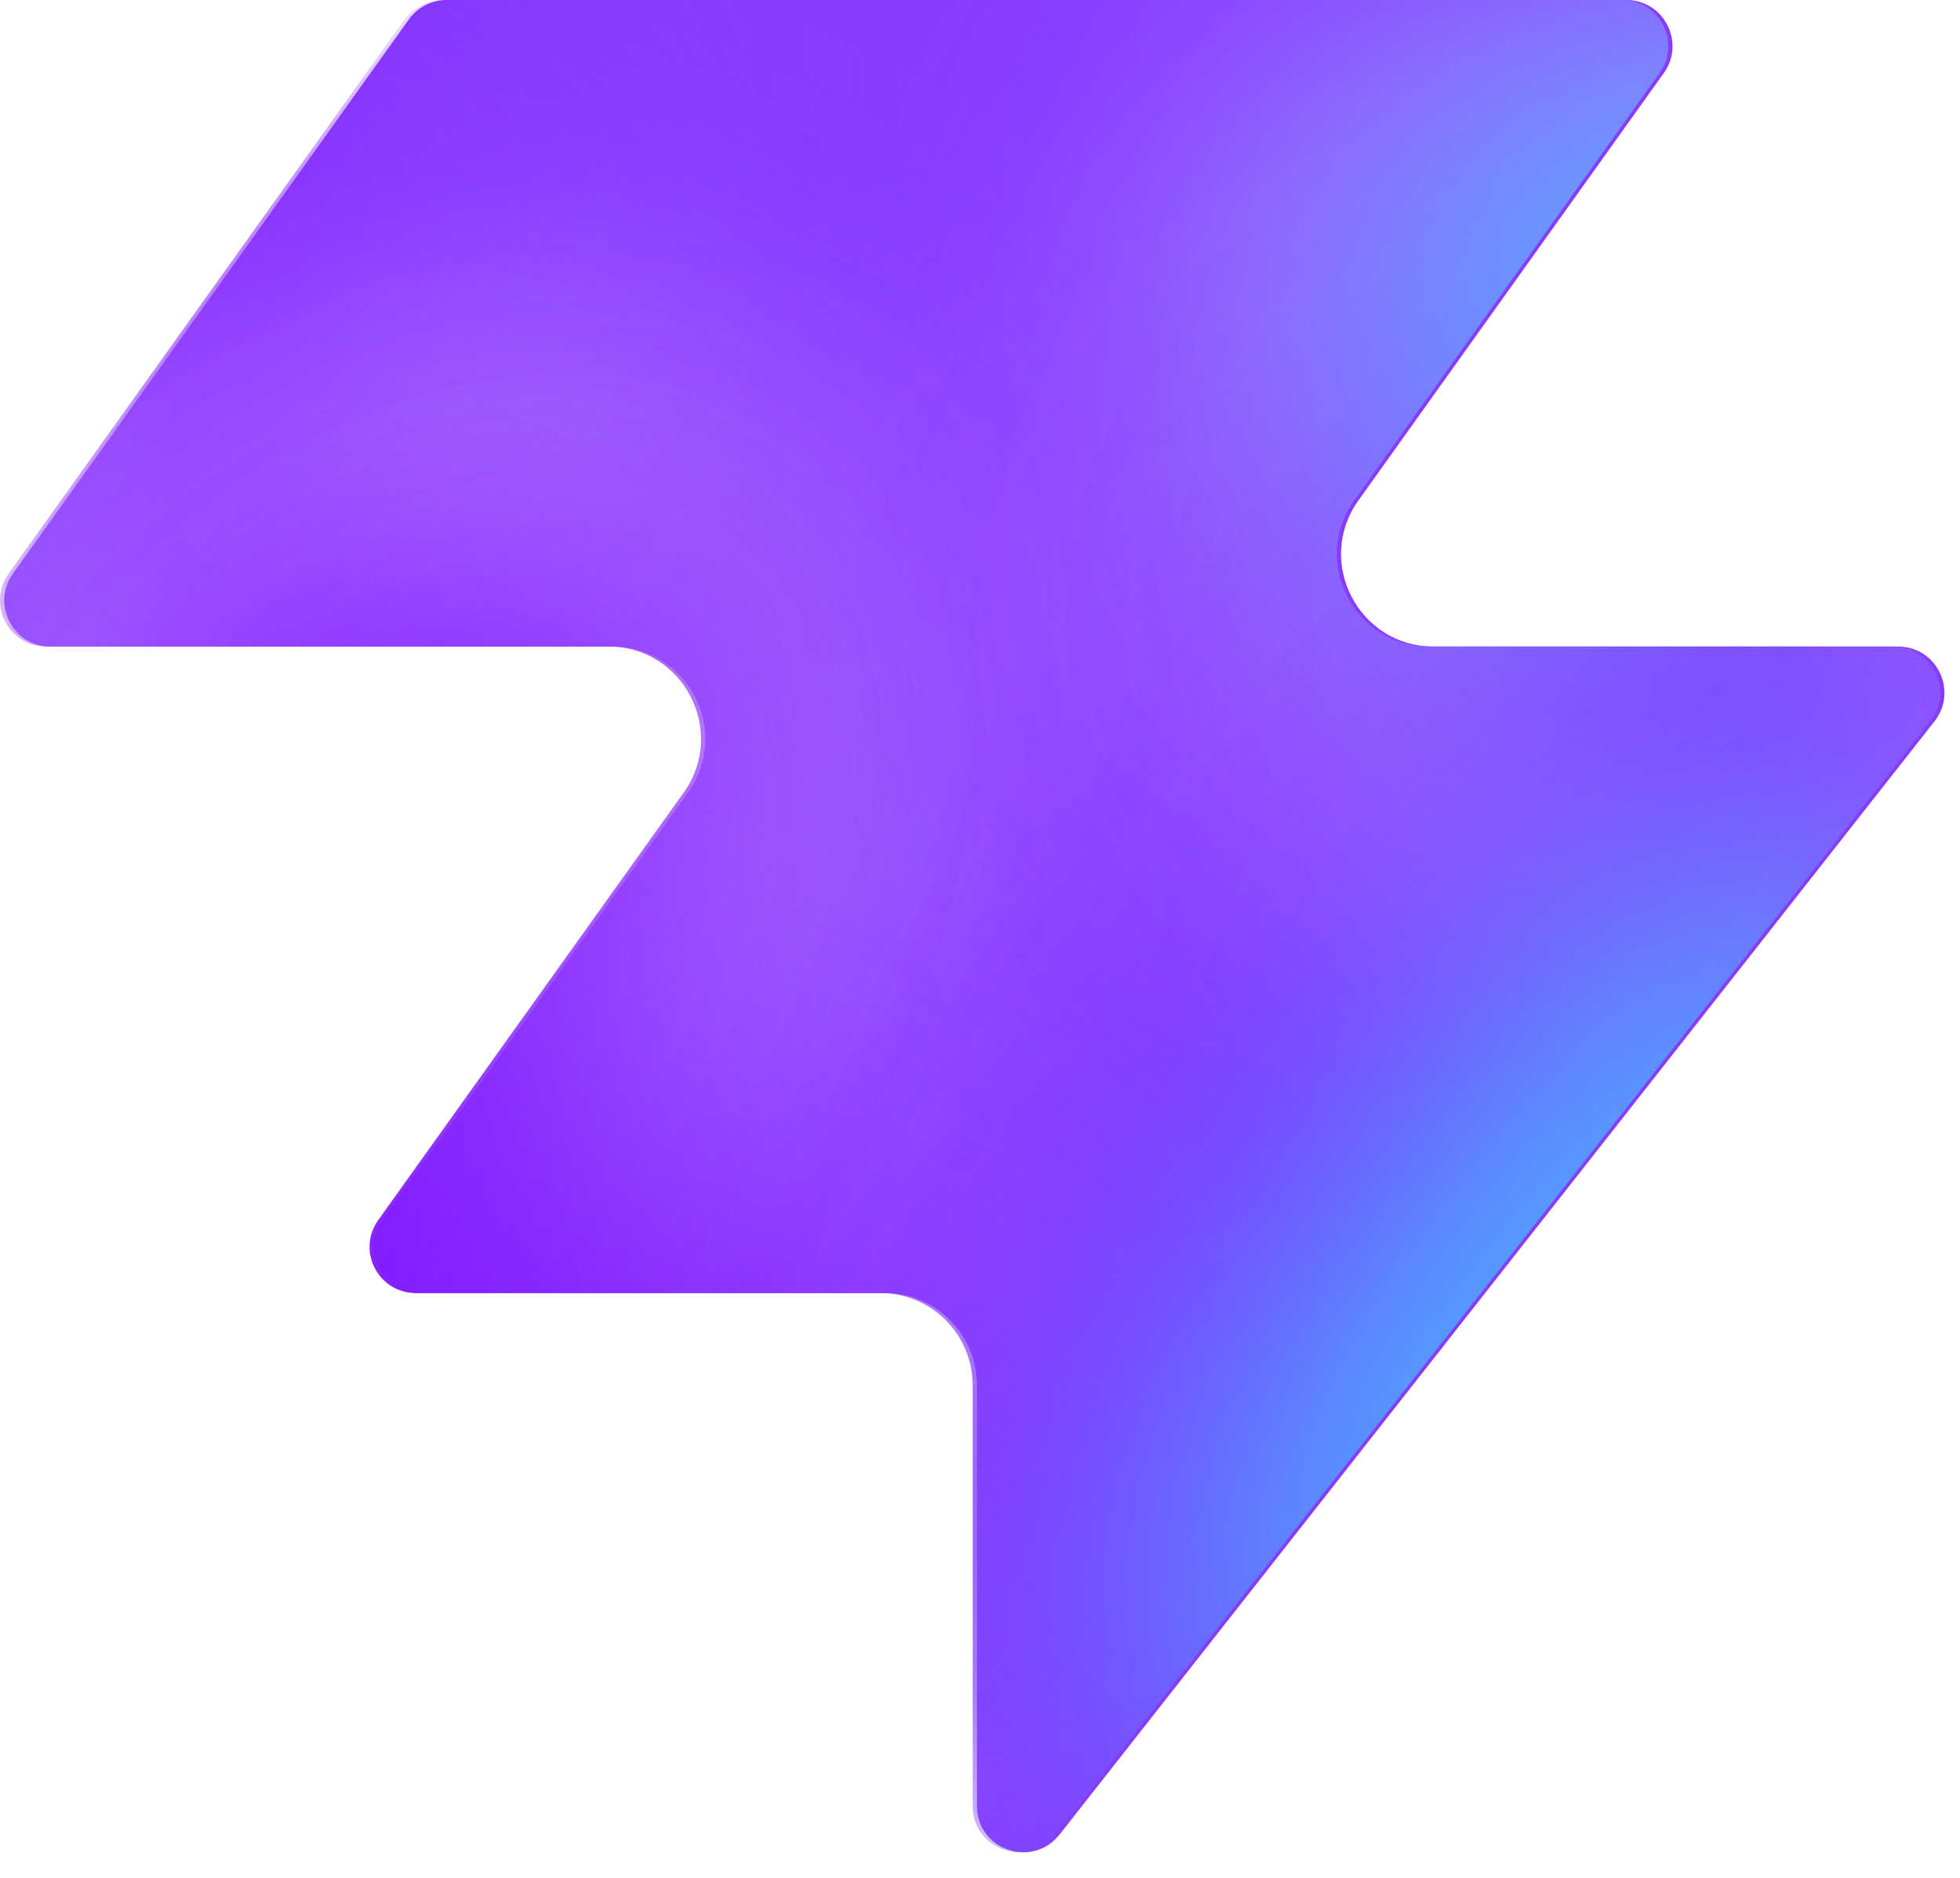
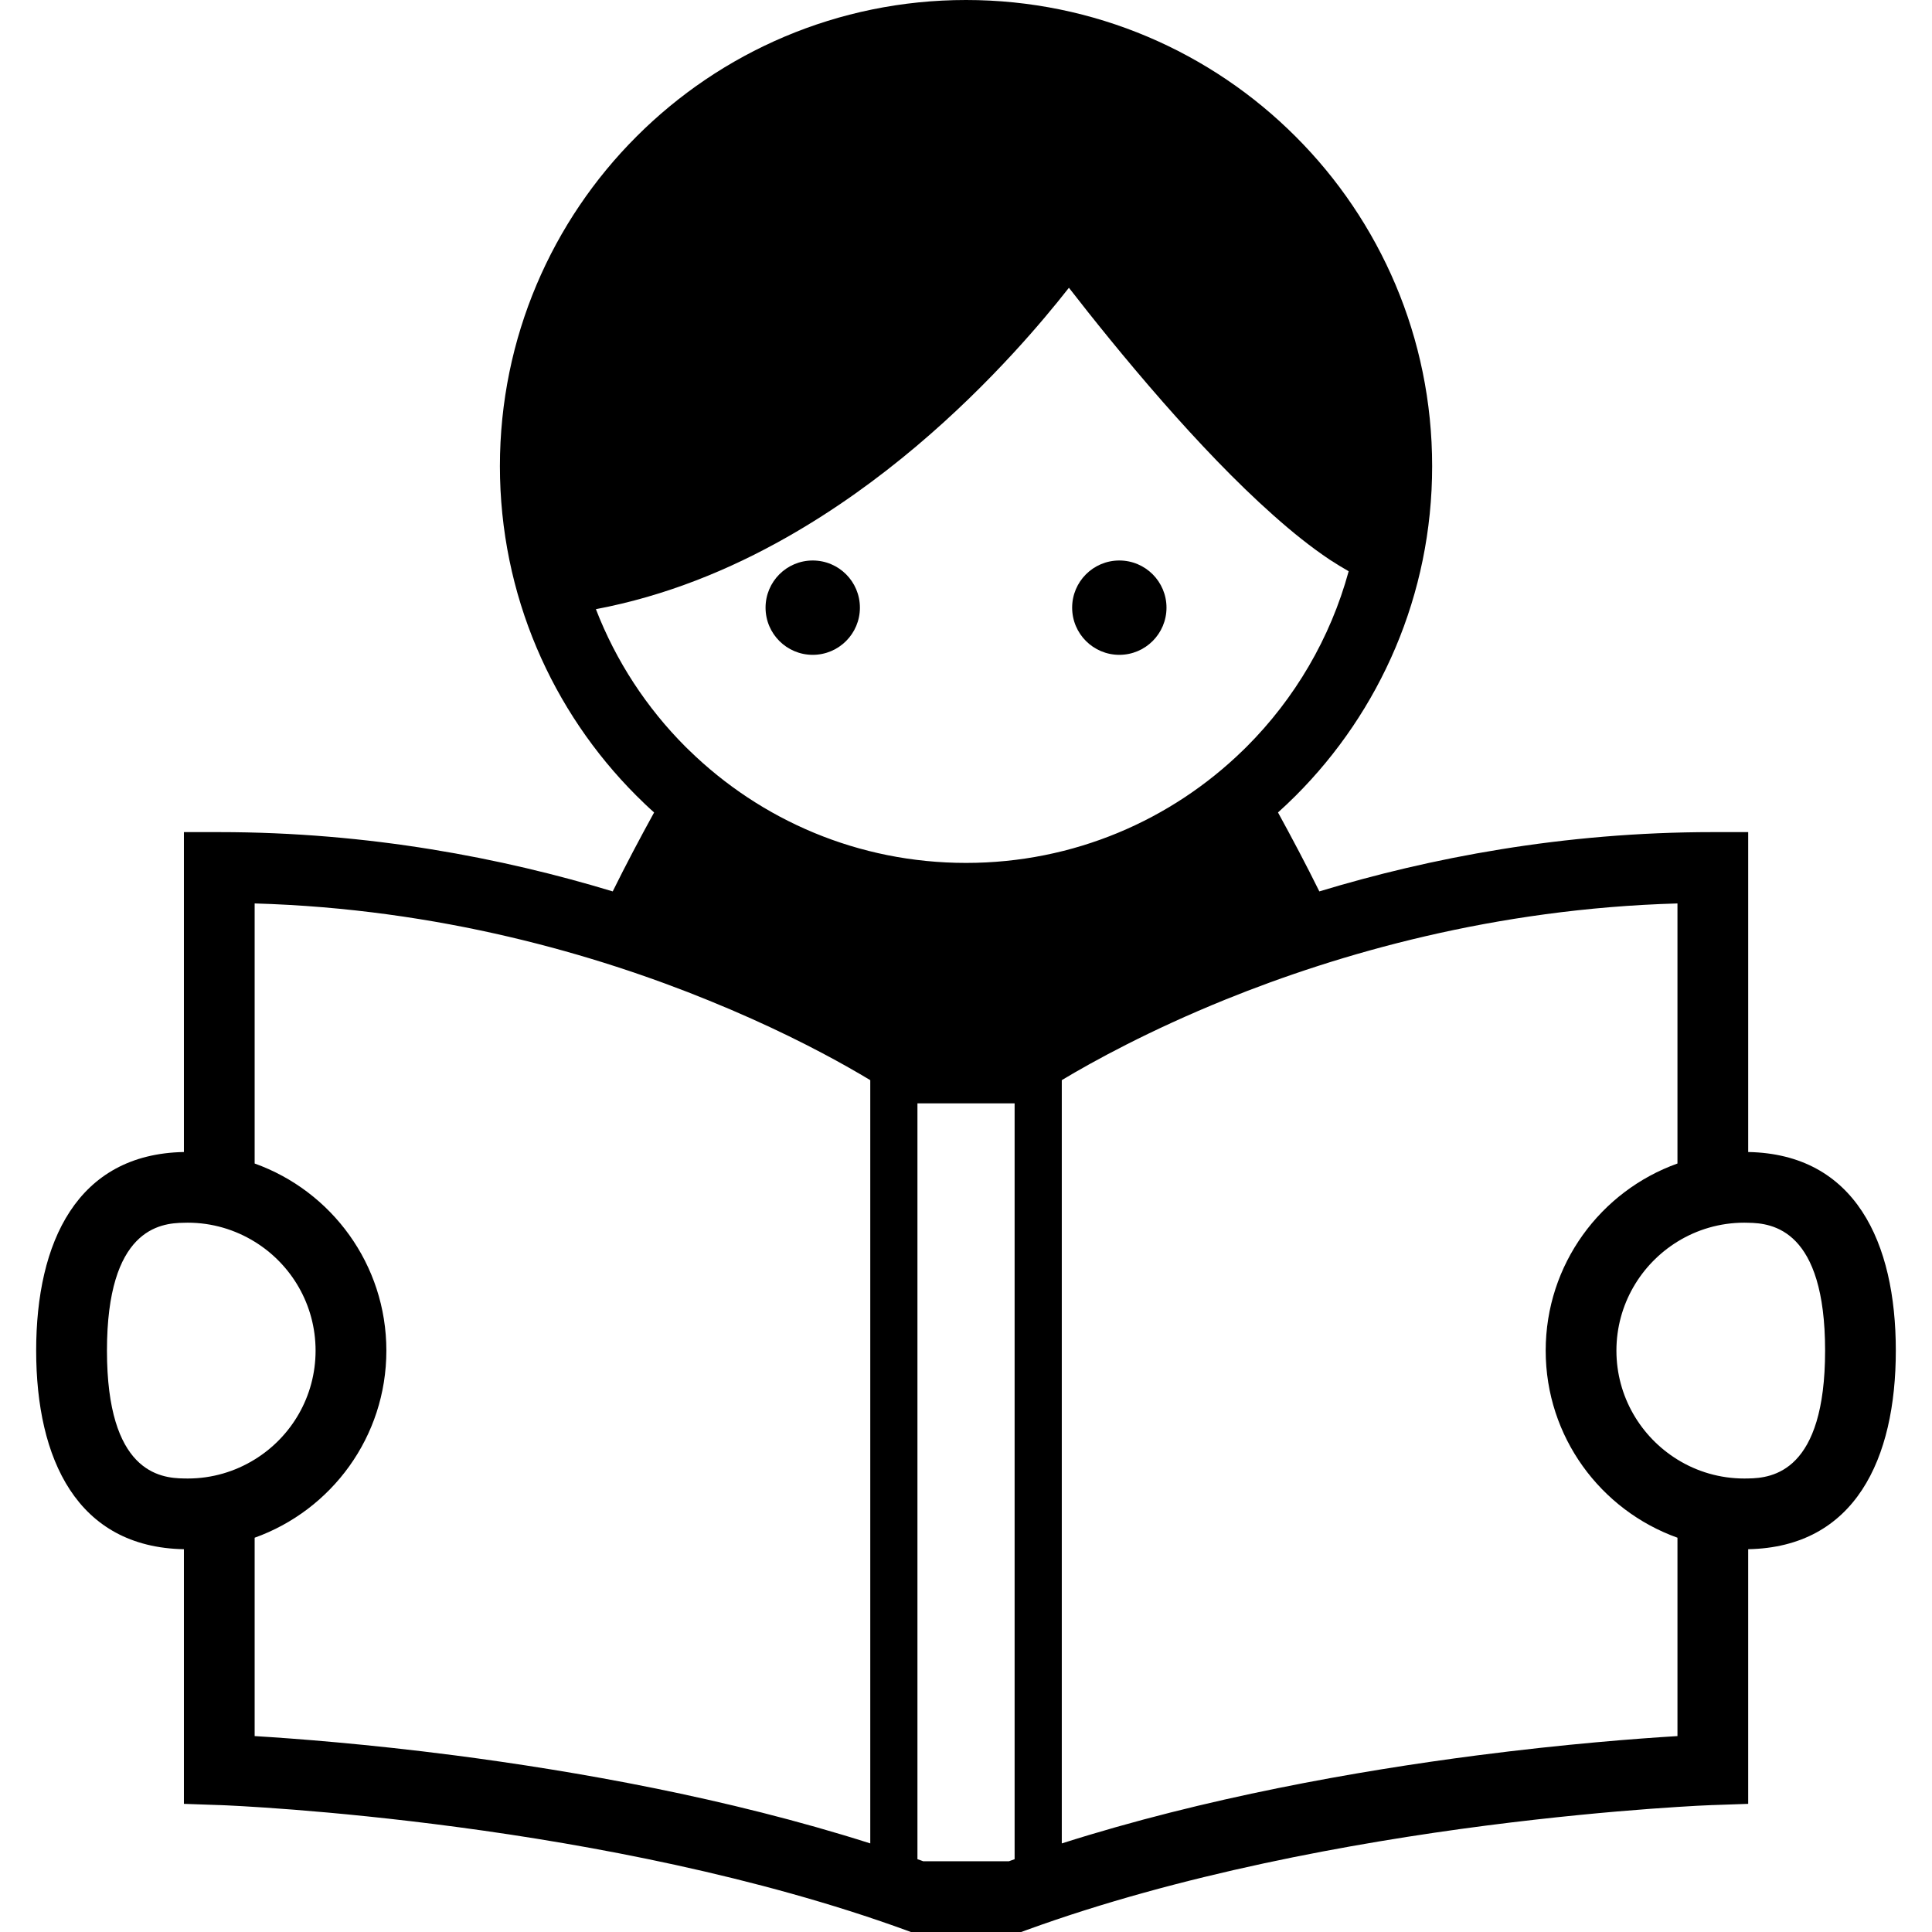
- <svg xmlns="http://www.w3.org/2000/svg" width="48" height="46" fill="none" viewBox="0 0 48 46">
-   <path fill="#863bff" d="M25.946 44.938c-.664.845-2.021.375-2.021-.698V33.937a2.26 2.26 0 0 0-2.262-2.262H10.287c-.92 0-1.456-1.04-.92-1.788l7.48-10.471c1.07-1.497 0-3.578-1.842-3.578H1.237c-.92 0-1.456-1.04-.92-1.788L10.013.474c.214-.297.556-.474.92-.474h28.894c.92 0 1.456 1.04.92 1.788l-7.48 10.471c-1.07 1.498 0 3.579 1.842 3.579h11.377c.943 0 1.473 1.088.89 1.83L25.947 44.94z" style="fill:#863bff;fill:color(display-p3 .525 .23 1);fill-opacity:1" />
-   <mask id="a" width="48" height="46" x="0" y="0" maskUnits="userSpaceOnUse" style="mask-type:alpha">
-     <path fill="#000" d="M25.842 44.938c-.664.844-2.021.375-2.021-.698V33.937a2.26 2.26 0 0 0-2.262-2.262H10.183c-.92 0-1.456-1.04-.92-1.788l7.48-10.471c1.07-1.498 0-3.579-1.842-3.579H1.133c-.92 0-1.456-1.04-.92-1.787L9.91.473c.214-.297.556-.474.92-.474h28.894c.92 0 1.456 1.04.92 1.788l-7.48 10.471c-1.07 1.498 0 3.578 1.842 3.578h11.377c.943 0 1.473 1.088.89 1.832L25.843 44.94z" style="fill:#000;fill-opacity:1" />
-   </mask>
-   <g mask="url(#a)">
-     <g filter="url(#b)">
-       <ellipse cx="5.508" cy="14.704" fill="#ede6ff" rx="5.508" ry="14.704" style="fill:#ede6ff;fill:color(display-p3 .927 .903 1);fill-opacity:1" transform="matrix(.00324 1 1 -.00324 -4.47 31.516)" />
-     </g>
-     <g filter="url(#c)">
-       <ellipse cx="10.399" cy="29.851" fill="#ede6ff" rx="10.399" ry="29.851" style="fill:#ede6ff;fill:color(display-p3 .927 .903 1);fill-opacity:1" transform="matrix(.00324 1 1 -.00324 -39.328 7.883)" />
-     </g>
-     <g filter="url(#d)">
-       <ellipse cx="5.508" cy="30.487" fill="#7e14ff" rx="5.508" ry="30.487" style="fill:#7e14ff;fill:color(display-p3 .492 .077 1);fill-opacity:1" transform="rotate(89.814 -25.913 -14.639)scale(1 -1)" />
-     </g>
-     <g filter="url(#e)">
-       <ellipse cx="5.508" cy="30.599" fill="#7e14ff" rx="5.508" ry="30.599" style="fill:#7e14ff;fill:color(display-p3 .492 .077 1);fill-opacity:1" transform="rotate(89.814 -32.644 -3.334)scale(1 -1)" />
-     </g>
-     <g filter="url(#f)">
-       <ellipse cx="5.508" cy="30.599" fill="#7e14ff" rx="5.508" ry="30.599" style="fill:#7e14ff;fill:color(display-p3 .492 .077 1);fill-opacity:1" transform="matrix(.00324 1 1 -.00324 -34.34 30.47)" />
-     </g>
-     <g filter="url(#g)">
-       <ellipse cx="14.072" cy="22.078" fill="#ede6ff" rx="14.072" ry="22.078" style="fill:#ede6ff;fill:color(display-p3 .927 .903 1);fill-opacity:1" transform="rotate(93.35 24.506 48.493)scale(-1 1)" />
-     </g>
-     <g filter="url(#h)">
-       <ellipse cx="3.47" cy="21.501" fill="#7e14ff" rx="3.47" ry="21.501" style="fill:#7e14ff;fill:color(display-p3 .492 .077 1);fill-opacity:1" transform="rotate(89.009 28.708 47.59)scale(-1 1)" />
-     </g>
-     <g filter="url(#i)">
-       <ellipse cx="3.47" cy="21.501" fill="#7e14ff" rx="3.47" ry="21.501" style="fill:#7e14ff;fill:color(display-p3 .492 .077 1);fill-opacity:1" transform="rotate(89.009 28.708 47.59)scale(-1 1)" />
-     </g>
-     <g filter="url(#j)">
-       <ellipse cx=".387" cy="8.972" fill="#7e14ff" rx="4.407" ry="29.108" style="fill:#7e14ff;fill:color(display-p3 .492 .077 1);fill-opacity:1" transform="rotate(39.51 .387 8.972)" />
-     </g>
-     <g filter="url(#k)">
-       <ellipse cx="47.523" cy="-6.092" fill="#7e14ff" rx="4.407" ry="29.108" style="fill:#7e14ff;fill:color(display-p3 .492 .077 1);fill-opacity:1" transform="rotate(37.892 47.523 -6.092)" />
-     </g>
-     <g filter="url(#l)">
-       <ellipse cx="41.412" cy="6.333" fill="#47bfff" rx="5.971" ry="9.665" style="fill:#47bfff;fill:color(display-p3 .28 .748 1);fill-opacity:1" transform="rotate(37.892 41.412 6.333)" />
-     </g>
-     <g filter="url(#m)">
-       <ellipse cx="-1.879" cy="38.332" fill="#7e14ff" rx="4.407" ry="29.108" style="fill:#7e14ff;fill:color(display-p3 .492 .077 1);fill-opacity:1" transform="rotate(37.892 -1.88 38.332)" />
-     </g>
-     <g filter="url(#n)">
-       <ellipse cx="-1.879" cy="38.332" fill="#7e14ff" rx="4.407" ry="29.108" style="fill:#7e14ff;fill:color(display-p3 .492 .077 1);fill-opacity:1" transform="rotate(37.892 -1.88 38.332)" />
-     </g>
-     <g filter="url(#o)">
-       <ellipse cx="35.651" cy="29.907" fill="#7e14ff" rx="4.407" ry="29.108" style="fill:#7e14ff;fill:color(display-p3 .492 .077 1);fill-opacity:1" transform="rotate(37.892 35.651 29.907)" />
-     </g>
-     <g filter="url(#p)">
-       <ellipse cx="38.418" cy="32.4" fill="#47bfff" rx="5.971" ry="15.297" style="fill:#47bfff;fill:color(display-p3 .28 .748 1);fill-opacity:1" transform="rotate(37.892 38.418 32.4)" />
-     </g>
+ <svg xmlns="http://www.w3.org/2000/svg" height="800px" width="800px" version="1.1" id="_x32_" viewBox="0 0 512 512" xml:space="preserve">
+   <style type="text/css">
+ 	.st0{fill:#000000;}
+ </style>
+   <g>
+     <path class="st0" d="M463.29,305.295v-84.777h-9.38c-39.71,0-75.128,6.873-104.271,15.713c-3.467-7.023-7.264-14.182-10.956-20.92   c1.59-1.441,3.166-2.919,4.682-4.435c22.331-22.316,36.183-53.253,36.168-87.343c0.016-34.089-13.837-65.026-36.168-87.336   C321.035,13.837,290.089,0,256.007,0c-34.082,0-65.027,13.837-87.343,36.198c-22.331,22.309-36.182,53.246-36.182,87.336   c0,34.09,13.851,65.027,36.182,87.343c1.516,1.516,3.076,3.017,4.682,4.435c-3.706,6.738-7.503,13.897-10.97,20.92   c-29.159-8.84-64.547-15.713-104.257-15.713h-9.38v84.777c-28.318,0.526-39.154,23.877-39.154,52.631   c0,28.754,10.836,52.106,39.154,52.631v67.481l9.035,0.315h0.255c2.836,0.098,28.634,1.208,63.586,5.89   c34.938,4.667,79.044,12.958,118.244,27.193l1.545,0.563h29.22l1.545-0.563c40.445-14.692,86.158-23.044,121.59-27.629   c17.739-2.288,32.896-3.661,43.611-4.456c5.358-0.398,9.604-0.646,12.501-0.811c1.441-0.068,2.536-0.128,3.286-0.15   c0.36-0.023,0.646-0.038,0.811-0.038h0.27l9.049-0.315v-67.481c28.319-0.548,39.124-23.877,39.124-52.631   C502.414,329.172,491.609,305.836,463.29,305.295z M49.746,391.821c-0.315,0-0.646,0-1.006-0.015   c-6.438-0.068-20.395-1.756-20.395-33.879c0-32.131,13.957-33.819,20.395-33.88c0.36-0.022,0.691-0.022,1.006-0.022   c6.498,0,12.576,1.861,17.739,5.043c9.694,5.958,16.147,16.673,16.147,28.859c0,12.186-6.453,22.894-16.147,28.852   C62.322,389.967,56.244,391.821,49.746,391.821z M230.63,286.259v202.262c-38.089-12.126-78.069-19.15-109.974-23.314   c-23.502-3.046-42.576-4.48-53.171-5.125V407.51c20.365-7.293,34.906-26.728,34.906-49.584c0-22.856-14.542-42.299-34.906-49.584   v-68.921c48.863,1.395,90.494,13.536,120.389,25.73c15.893,6.453,28.469,12.914,36.978,17.731c2.192,1.246,4.127,2.371,5.778,3.37   V286.259z M268.884,492.708c-0.495,0.165-1.006,0.353-1.501,0.541h-22.736c-0.495-0.188-0.99-0.376-1.516-0.541V292.396h25.753   V492.708z M256.007,228.682c-28.574,0-54.402-11.353-73.341-29.812c-0.33-0.33-0.66-0.646-1.006-0.975   c-10.28-10.296-18.414-22.669-23.742-36.46c18.459-3.482,35.418-10.445,50.545-19.03c25.498-14.452,45.923-33.459,60.09-48.849   c6.123-6.649,11.061-12.629,14.723-17.296c5.898,7.602,14.797,18.752,24.942,30.315c9.11,10.378,19.21,21.086,29.235,29.978   c4.997,4.458,9.995,8.464,14.947,11.773c1.681,1.103,3.347,2.108,5.013,3.061c-4.878,17.836-14.317,33.774-27.043,46.508   c-0.346,0.33-0.675,0.668-1.021,0.998C310.379,217.352,284.552,228.682,256.007,228.682z M444.545,460.082   c-10.595,0.645-29.67,2.079-53.201,5.125c-31.875,4.142-71.856,11.188-109.944,23.314c0,0,0,0-0.014,0V286.236   c0.014,0,0.014,0,0.014,0c8.164-4.899,23.157-13.168,43.492-21.4c29.834-12.066,71.18-24.042,119.654-25.415v68.921   c-20.365,7.286-34.922,26.728-34.922,49.584c0,22.856,14.557,42.291,34.922,49.584V460.082z M463.29,391.806   c-0.375,0.015-0.705,0.015-1.02,0.015c-6.498,0-12.562-1.831-17.724-5.02c-9.695-5.98-16.178-16.688-16.178-28.874   c0-12.186,6.483-22.901,16.178-28.882c5.162-3.181,11.226-5.02,17.724-5.02c0.315,0,0.646,0,1.02,0.022   c6.453,0.083,20.38,1.794,20.38,33.88C483.669,390.012,469.743,391.723,463.29,391.806z" />
+     <circle class="st0" cx="215.383" cy="161.037" r="12.502" />
+     <circle class="st0" cx="296.632" cy="161.037" r="12.502" />
  </g>
-   <defs>
-     <filter id="b" width="60.045" height="41.654" x="-19.77" y="16.149" color-interpolation-filters="sRGB" filterUnits="userSpaceOnUse">
-       <feFlood flood-opacity="0" result="BackgroundImageFix" />
-       <feBlend in="SourceGraphic" in2="BackgroundImageFix" result="shape" />
-       <feGaussianBlur result="effect1_foregroundBlur_2002_17158" stdDeviation="7.659" />
-     </filter>
-     <filter id="c" width="90.34" height="51.437" x="-54.613" y="-7.533" color-interpolation-filters="sRGB" filterUnits="userSpaceOnUse">
-       <feFlood flood-opacity="0" result="BackgroundImageFix" />
-       <feBlend in="SourceGraphic" in2="BackgroundImageFix" result="shape" />
-       <feGaussianBlur result="effect1_foregroundBlur_2002_17158" stdDeviation="7.659" />
-     </filter>
-     <filter id="d" width="79.355" height="29.4" x="-49.64" y="2.03" color-interpolation-filters="sRGB" filterUnits="userSpaceOnUse">
-       <feFlood flood-opacity="0" result="BackgroundImageFix" />
-       <feBlend in="SourceGraphic" in2="BackgroundImageFix" result="shape" />
-       <feGaussianBlur result="effect1_foregroundBlur_2002_17158" stdDeviation="4.596" />
-     </filter>
-     <filter id="e" width="79.579" height="29.4" x="-45.045" y="20.029" color-interpolation-filters="sRGB" filterUnits="userSpaceOnUse">
-       <feFlood flood-opacity="0" result="BackgroundImageFix" />
-       <feBlend in="SourceGraphic" in2="BackgroundImageFix" result="shape" />
-       <feGaussianBlur result="effect1_foregroundBlur_2002_17158" stdDeviation="4.596" />
-     </filter>
-     <filter id="f" width="79.579" height="29.4" x="-43.513" y="21.178" color-interpolation-filters="sRGB" filterUnits="userSpaceOnUse">
-       <feFlood flood-opacity="0" result="BackgroundImageFix" />
-       <feBlend in="SourceGraphic" in2="BackgroundImageFix" result="shape" />
-       <feGaussianBlur result="effect1_foregroundBlur_2002_17158" stdDeviation="4.596" />
-     </filter>
-     <filter id="g" width="74.749" height="58.852" x="15.756" y="-17.901" color-interpolation-filters="sRGB" filterUnits="userSpaceOnUse">
-       <feFlood flood-opacity="0" result="BackgroundImageFix" />
-       <feBlend in="SourceGraphic" in2="BackgroundImageFix" result="shape" />
-       <feGaussianBlur result="effect1_foregroundBlur_2002_17158" stdDeviation="7.659" />
-     </filter>
-     <filter id="h" width="61.377" height="25.362" x="23.548" y="2.284" color-interpolation-filters="sRGB" filterUnits="userSpaceOnUse">
-       <feFlood flood-opacity="0" result="BackgroundImageFix" />
-       <feBlend in="SourceGraphic" in2="BackgroundImageFix" result="shape" />
-       <feGaussianBlur result="effect1_foregroundBlur_2002_17158" stdDeviation="4.596" />
-     </filter>
-     <filter id="i" width="61.377" height="25.362" x="23.548" y="2.284" color-interpolation-filters="sRGB" filterUnits="userSpaceOnUse">
-       <feFlood flood-opacity="0" result="BackgroundImageFix" />
-       <feBlend in="SourceGraphic" in2="BackgroundImageFix" result="shape" />
-       <feGaussianBlur result="effect1_foregroundBlur_2002_17158" stdDeviation="4.596" />
-     </filter>
-     <filter id="j" width="56.045" height="63.649" x="-27.636" y="-22.853" color-interpolation-filters="sRGB" filterUnits="userSpaceOnUse">
-       <feFlood flood-opacity="0" result="BackgroundImageFix" />
-       <feBlend in="SourceGraphic" in2="BackgroundImageFix" result="shape" />
-       <feGaussianBlur result="effect1_foregroundBlur_2002_17158" stdDeviation="4.596" />
-     </filter>
-     <filter id="k" width="54.814" height="64.646" x="20.116" y="-38.415" color-interpolation-filters="sRGB" filterUnits="userSpaceOnUse">
-       <feFlood flood-opacity="0" result="BackgroundImageFix" />
-       <feBlend in="SourceGraphic" in2="BackgroundImageFix" result="shape" />
-       <feGaussianBlur result="effect1_foregroundBlur_2002_17158" stdDeviation="4.596" />
-     </filter>
-     <filter id="l" width="33.541" height="35.313" x="24.641" y="-11.323" color-interpolation-filters="sRGB" filterUnits="userSpaceOnUse">
-       <feFlood flood-opacity="0" result="BackgroundImageFix" />
-       <feBlend in="SourceGraphic" in2="BackgroundImageFix" result="shape" />
-       <feGaussianBlur result="effect1_foregroundBlur_2002_17158" stdDeviation="4.596" />
-     </filter>
-     <filter id="m" width="54.814" height="64.646" x="-29.286" y="6.009" color-interpolation-filters="sRGB" filterUnits="userSpaceOnUse">
-       <feFlood flood-opacity="0" result="BackgroundImageFix" />
-       <feBlend in="SourceGraphic" in2="BackgroundImageFix" result="shape" />
-       <feGaussianBlur result="effect1_foregroundBlur_2002_17158" stdDeviation="4.596" />
-     </filter>
-     <filter id="n" width="54.814" height="64.646" x="-29.286" y="6.009" color-interpolation-filters="sRGB" filterUnits="userSpaceOnUse">
-       <feFlood flood-opacity="0" result="BackgroundImageFix" />
-       <feBlend in="SourceGraphic" in2="BackgroundImageFix" result="shape" />
-       <feGaussianBlur result="effect1_foregroundBlur_2002_17158" stdDeviation="4.596" />
-     </filter>
-     <filter id="o" width="54.814" height="64.646" x="8.244" y="-2.416" color-interpolation-filters="sRGB" filterUnits="userSpaceOnUse">
-       <feFlood flood-opacity="0" result="BackgroundImageFix" />
-       <feBlend in="SourceGraphic" in2="BackgroundImageFix" result="shape" />
-       <feGaussianBlur result="effect1_foregroundBlur_2002_17158" stdDeviation="4.596" />
-     </filter>
-     <filter id="p" width="39.409" height="43.623" x="18.713" y="10.588" color-interpolation-filters="sRGB" filterUnits="userSpaceOnUse">
-       <feFlood flood-opacity="0" result="BackgroundImageFix" />
-       <feBlend in="SourceGraphic" in2="BackgroundImageFix" result="shape" />
-       <feGaussianBlur result="effect1_foregroundBlur_2002_17158" stdDeviation="4.596" />
-     </filter>
-   </defs>
</svg>
